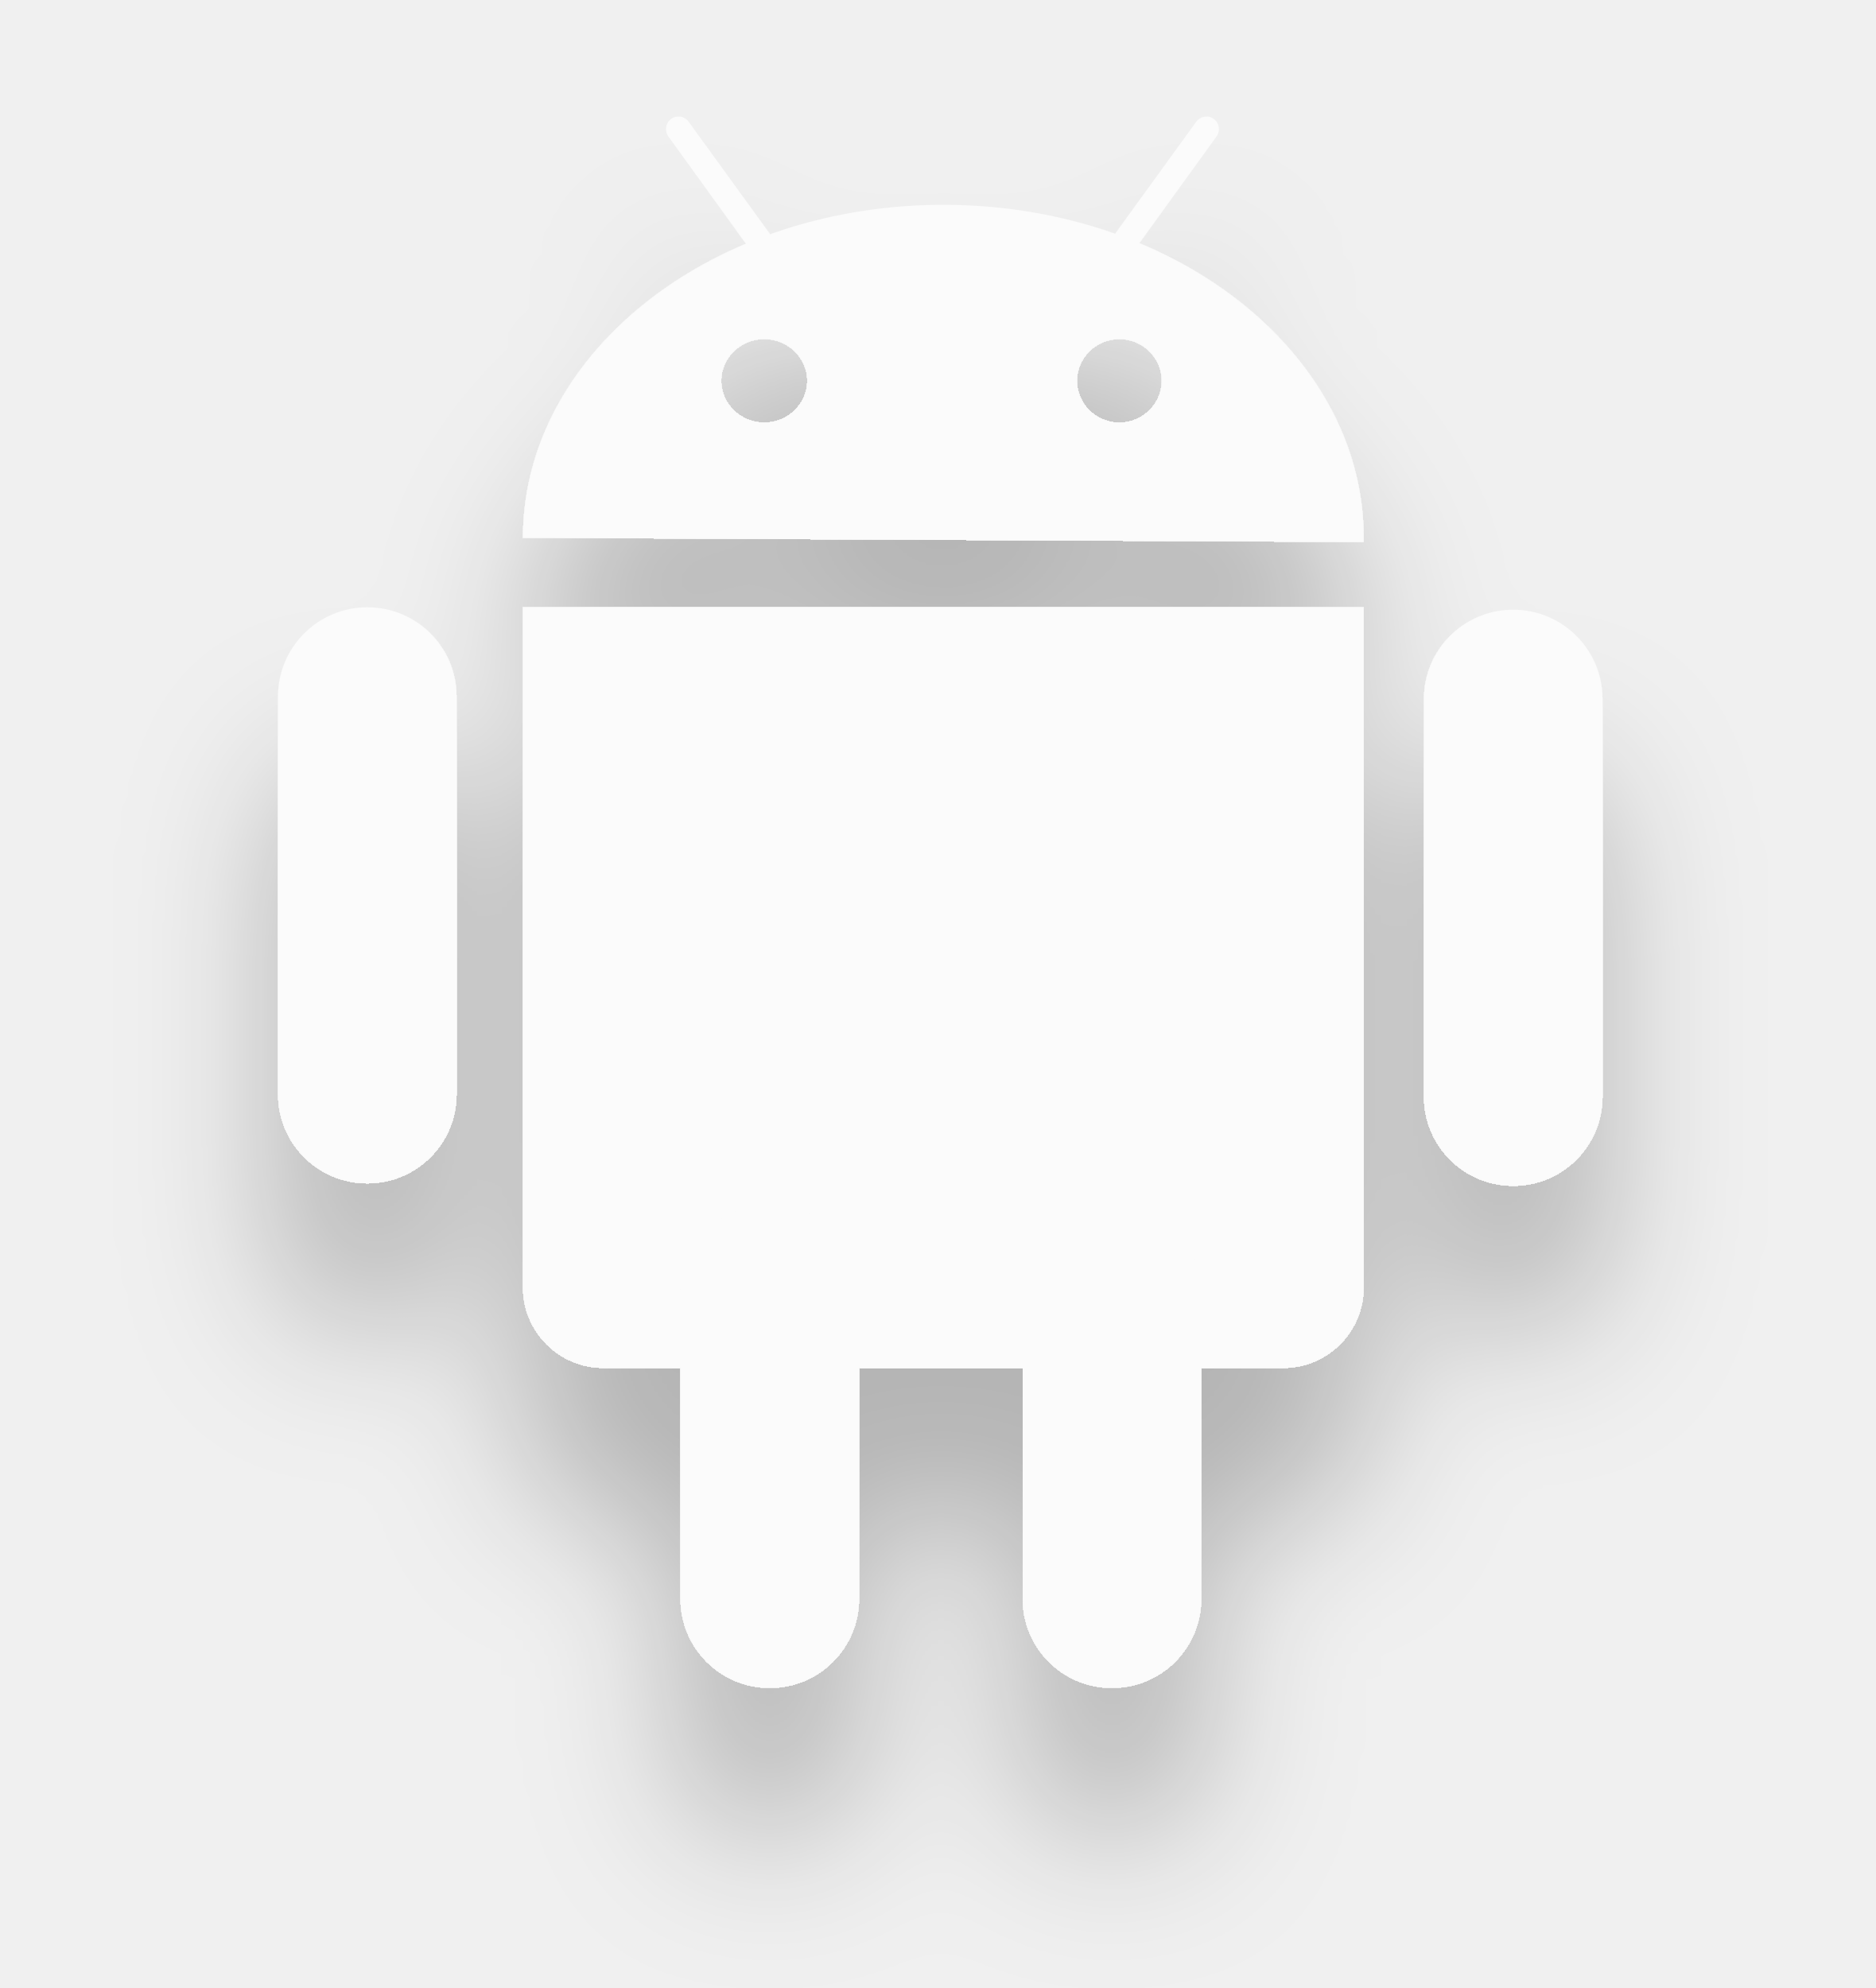
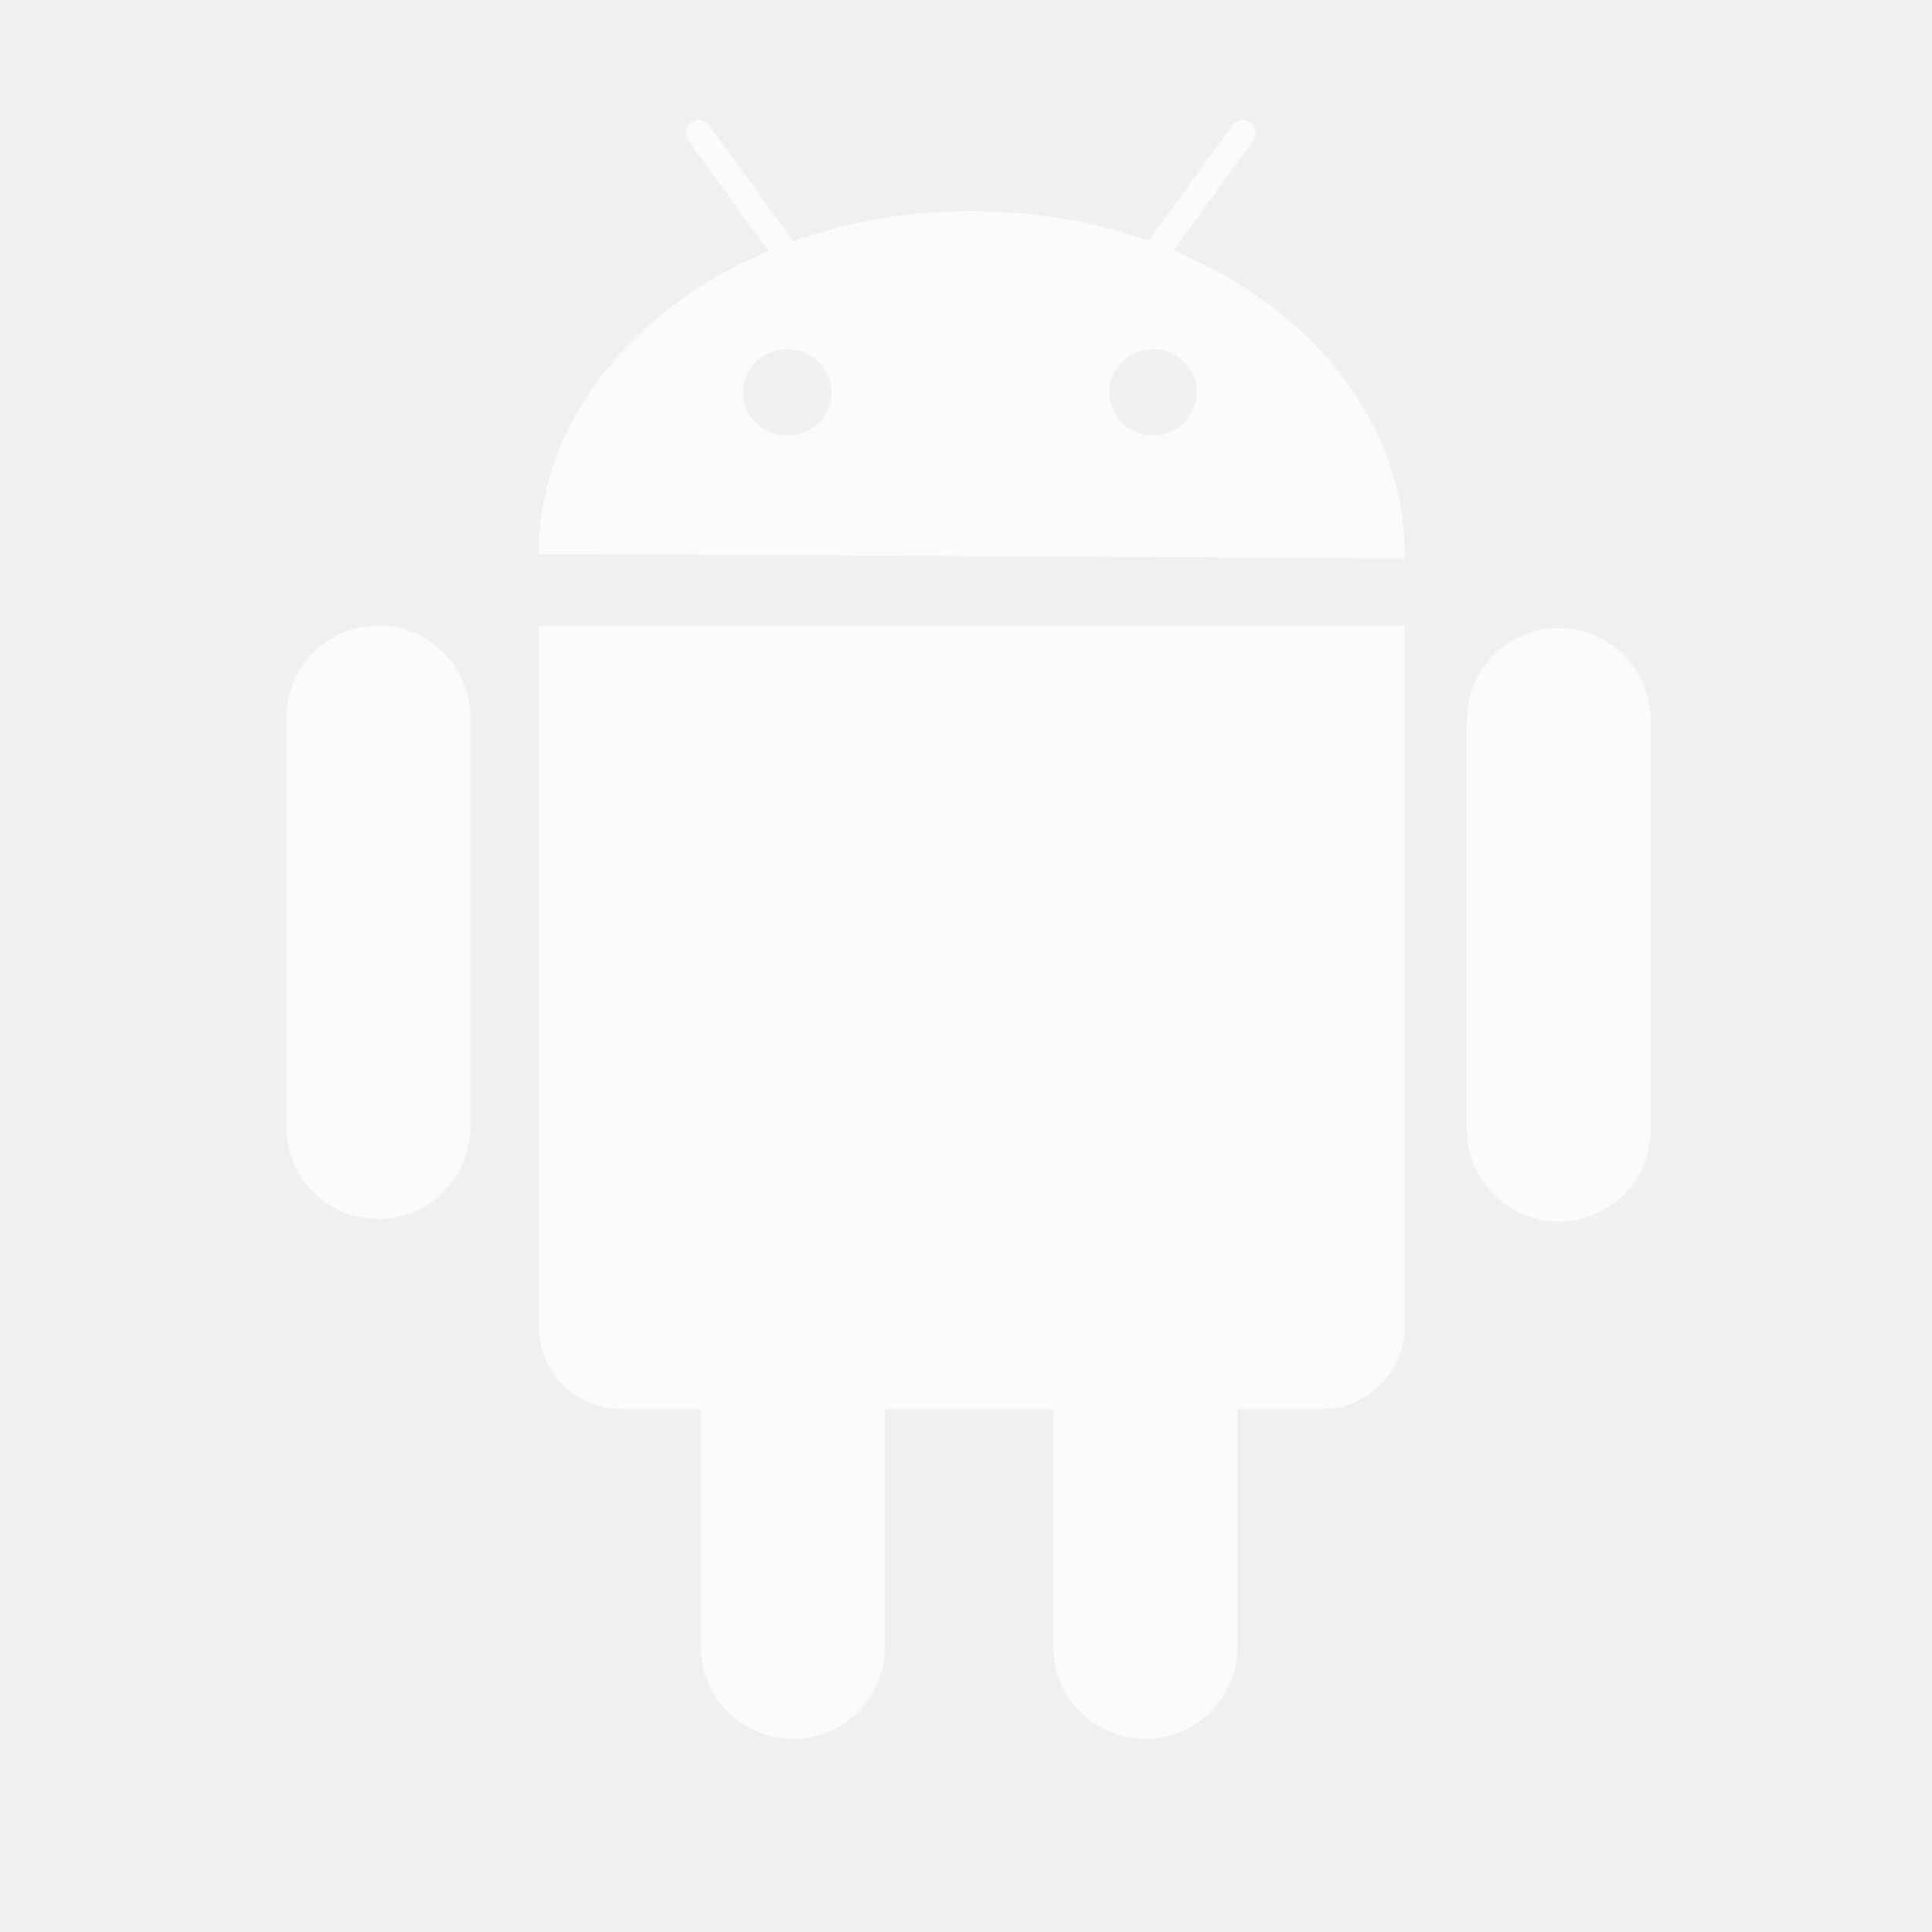
- <svg xmlns="http://www.w3.org/2000/svg" width="50" height="53" viewBox="0 0 50 53" fill="none">
-   <g filter="url(#filter0_d_24_407)">
-     <g clip-path="url(#clip0_24_407)">
-       <mask id="mask0_24_407" style="mask-type:luminance" maskUnits="userSpaceOnUse" x="4" y="3" width="42" height="42">
-         <path d="M4 3H46V45H4V3Z" fill="white" />
-       </mask>
-       <g mask="url(#mask0_24_407)">
-         <path fill-rule="evenodd" clip-rule="evenodd" d="M25.291 5.462C31.479 5.524 36.431 9.548 36.352 14.45L13.942 14.336C13.942 14.298 13.942 14.261 13.943 14.223C14.022 9.321 19.103 5.399 25.291 5.462ZM30.972 10.153C30.972 9.537 30.465 9.038 29.84 9.038C29.215 9.038 28.708 9.537 28.708 10.153C28.708 10.769 29.215 11.269 29.84 11.269C30.465 11.269 30.972 10.769 30.972 10.153ZM21.522 10.153C21.522 9.537 21.008 9.038 20.373 9.038C19.739 9.038 19.225 9.537 19.225 10.153C19.225 10.769 19.739 11.269 20.373 11.269C21.008 11.269 21.522 10.769 21.522 10.153Z" fill="#FBFBFB" />
-         <path fill-rule="evenodd" clip-rule="evenodd" d="M32.431 3.637C32.539 3.487 32.506 3.279 32.356 3.17C32.207 3.062 31.998 3.096 31.89 3.245L29.538 6.495C29.43 6.644 29.463 6.853 29.613 6.961C29.762 7.069 29.971 7.036 30.079 6.886L32.431 3.637Z" fill="#FBFBFB" />
-         <path fill-rule="evenodd" clip-rule="evenodd" d="M17.817 3.637C17.709 3.487 17.742 3.279 17.892 3.17C18.041 3.062 18.25 3.096 18.358 3.245L20.71 6.495C20.818 6.644 20.784 6.853 20.635 6.961C20.485 7.069 20.276 7.036 20.168 6.886L17.817 3.637Z" fill="#FBFBFB" />
-         <path fill-rule="evenodd" clip-rule="evenodd" d="M16.094 36.469H34.201C35.39 36.469 36.353 35.505 36.353 34.317V16.191H13.942V34.317C13.942 35.505 14.905 36.469 16.094 36.469Z" fill="#FBFBFB" />
-         <path fill-rule="evenodd" clip-rule="evenodd" d="M32.022 34.484C32.022 33.17 30.957 32.105 29.643 32.105C28.329 32.105 27.264 33.17 27.264 34.484V42.621C27.264 43.935 28.329 45 29.643 45C30.957 45 32.022 43.935 32.022 42.621V34.484Z" fill="#FBFBFB" />
-         <path fill-rule="evenodd" clip-rule="evenodd" d="M22.9 34.484C22.9 33.17 21.835 32.105 20.521 32.105C19.207 32.105 18.142 33.17 18.142 34.484V42.621C18.142 43.935 19.207 45 20.521 45C21.835 45 22.9 43.935 22.9 42.621V34.484Z" fill="#FBFBFB" />
-         <path fill-rule="evenodd" clip-rule="evenodd" d="M12.17 18.57C12.17 17.256 11.105 16.191 9.791 16.191C8.478 16.191 7.413 17.256 7.413 18.57V29.168C7.413 30.482 8.478 31.547 9.791 31.547C11.105 31.547 12.17 30.482 12.17 29.168V18.57Z" fill="#FBFBFB" />
-         <path fill-rule="evenodd" clip-rule="evenodd" d="M42.719 18.635C42.719 17.321 41.654 16.256 40.34 16.256C39.026 16.256 37.961 17.321 37.961 18.635L37.961 29.234C37.961 30.547 39.026 31.613 40.34 31.613C41.654 31.613 42.719 30.547 42.719 29.234V18.635Z" fill="#FBFBFB" />
-       </g>
+ <svg xmlns="http://www.w3.org/2000/svg" width="50" height="50" viewBox="0 0 50 50" fill="none">
+   <g clip-path="url(#clip0_24_407)">
+     <mask id="mask0_24_407" style="mask-type:luminance" maskUnits="userSpaceOnUse" x="4" y="3" width="42" height="42">
+       <path d="M4 3H46V45H4V3Z" fill="white" />
+     </mask>
+     <g mask="url(#mask0_24_407)">
+       <path fill-rule="evenodd" clip-rule="evenodd" d="M25.291 5.462C31.479 5.524 36.431 9.548 36.352 14.45L13.942 14.336C13.942 14.298 13.942 14.261 13.943 14.223C14.022 9.321 19.103 5.399 25.291 5.462ZM30.972 10.153C30.972 9.537 30.465 9.038 29.84 9.038C29.215 9.038 28.708 9.537 28.708 10.153C28.708 10.769 29.215 11.269 29.84 11.269C30.465 11.269 30.972 10.769 30.972 10.153ZM21.522 10.153C21.522 9.537 21.008 9.038 20.373 9.038C19.739 9.038 19.225 9.537 19.225 10.153C19.225 10.769 19.739 11.269 20.373 11.269C21.008 11.269 21.522 10.769 21.522 10.153Z" fill="#FBFBFB" />
+       <path fill-rule="evenodd" clip-rule="evenodd" d="M32.431 3.637C32.539 3.487 32.506 3.279 32.356 3.17C32.207 3.062 31.998 3.096 31.89 3.245L29.538 6.495C29.43 6.644 29.463 6.853 29.613 6.961C29.762 7.069 29.971 7.036 30.079 6.886L32.431 3.637Z" fill="#FBFBFB" />
+       <path fill-rule="evenodd" clip-rule="evenodd" d="M17.817 3.637C17.709 3.487 17.742 3.279 17.892 3.17C18.041 3.062 18.25 3.096 18.358 3.245L20.71 6.495C20.818 6.644 20.784 6.853 20.635 6.961C20.485 7.069 20.276 7.036 20.168 6.886L17.817 3.637Z" fill="#FBFBFB" />
+       <path fill-rule="evenodd" clip-rule="evenodd" d="M16.094 36.469H34.201C35.39 36.469 36.353 35.505 36.353 34.317V16.191H13.942V34.317C13.942 35.505 14.905 36.469 16.094 36.469Z" fill="#FBFBFB" />
+       <path fill-rule="evenodd" clip-rule="evenodd" d="M32.022 34.484C32.022 33.17 30.957 32.105 29.643 32.105C28.329 32.105 27.264 33.17 27.264 34.484V42.621C27.264 43.935 28.329 45 29.643 45C30.957 45 32.022 43.935 32.022 42.621V34.484Z" fill="#FBFBFB" />
+       <path fill-rule="evenodd" clip-rule="evenodd" d="M22.9 34.484C22.9 33.17 21.835 32.105 20.521 32.105C19.207 32.105 18.142 33.17 18.142 34.484V42.621C18.142 43.935 19.207 45 20.521 45C21.835 45 22.9 43.935 22.9 42.621V34.484Z" fill="#FBFBFB" />
+       <path fill-rule="evenodd" clip-rule="evenodd" d="M12.17 18.57C12.17 17.256 11.105 16.191 9.791 16.191C8.478 16.191 7.413 17.256 7.413 18.57V29.168C7.413 30.482 8.478 31.547 9.791 31.547C11.105 31.547 12.17 30.482 12.17 29.168V18.57Z" fill="#FBFBFB" />
+       <path fill-rule="evenodd" clip-rule="evenodd" d="M42.719 18.635C42.719 17.321 41.654 16.256 40.34 16.256C39.026 16.256 37.961 17.321 37.961 18.635L37.961 29.234C37.961 30.547 39.026 31.613 40.34 31.613C41.654 31.613 42.719 30.547 42.719 29.234V18.635Z" fill="#FBFBFB" />
    </g>
  </g>
  <defs>
-     <filter id="filter0_d_24_407" x="-4" y="0" width="58" height="58" filterUnits="userSpaceOnUse" color-interpolation-filters="sRGB">
-       <feFlood flood-opacity="0" result="BackgroundImageFix" />
-       <feColorMatrix in="SourceAlpha" type="matrix" values="0 0 0 0 0 0 0 0 0 0 0 0 0 0 0 0 0 0 127 0" result="hardAlpha" />
-       <feOffset dy="4" />
-       <feGaussianBlur stdDeviation="2" />
-       <feComposite in2="hardAlpha" operator="out" />
-       <feColorMatrix type="matrix" values="0 0 0 0 0 0 0 0 0 0 0 0 0 0 0 0 0 0 0.25 0" />
-       <feBlend mode="normal" in2="BackgroundImageFix" result="effect1_dropShadow_24_407" />
-       <feBlend mode="normal" in="SourceGraphic" in2="effect1_dropShadow_24_407" result="shape" />
-     </filter>
    <clipPath id="clip0_24_407">
      <rect width="42" height="42" fill="white" transform="matrix(-1 0 0 1 46 3)" />
    </clipPath>
  </defs>
</svg>
